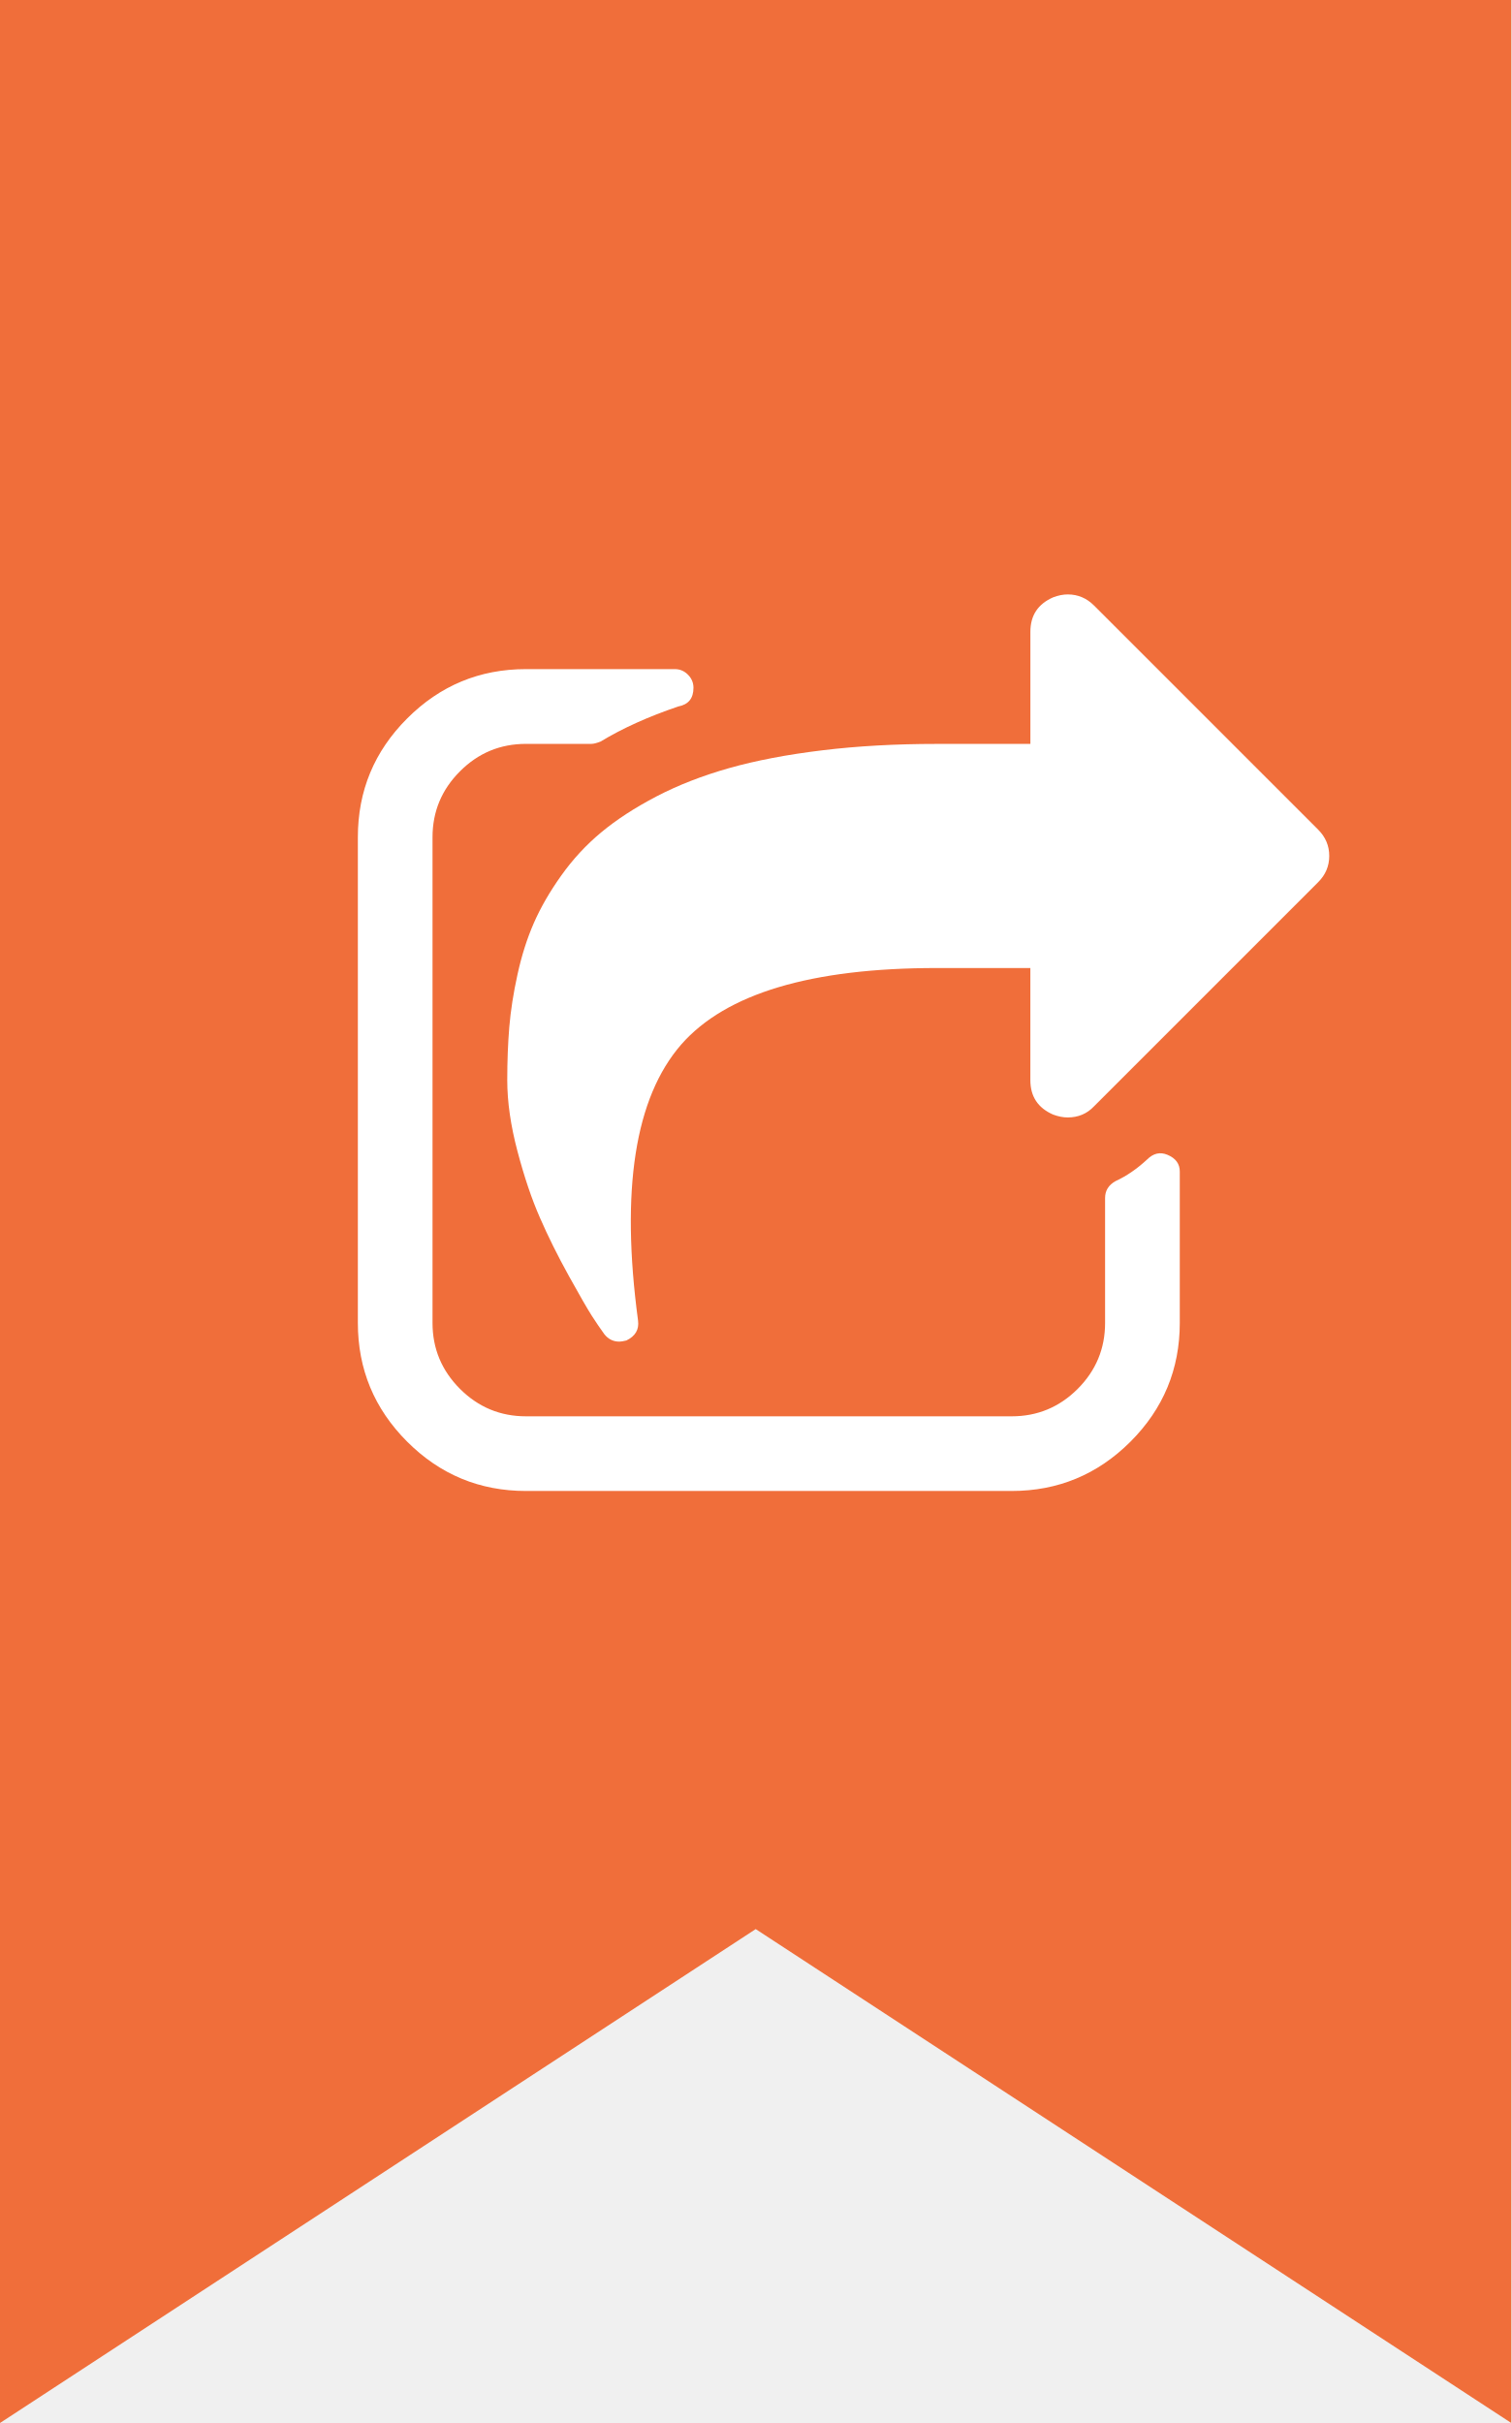
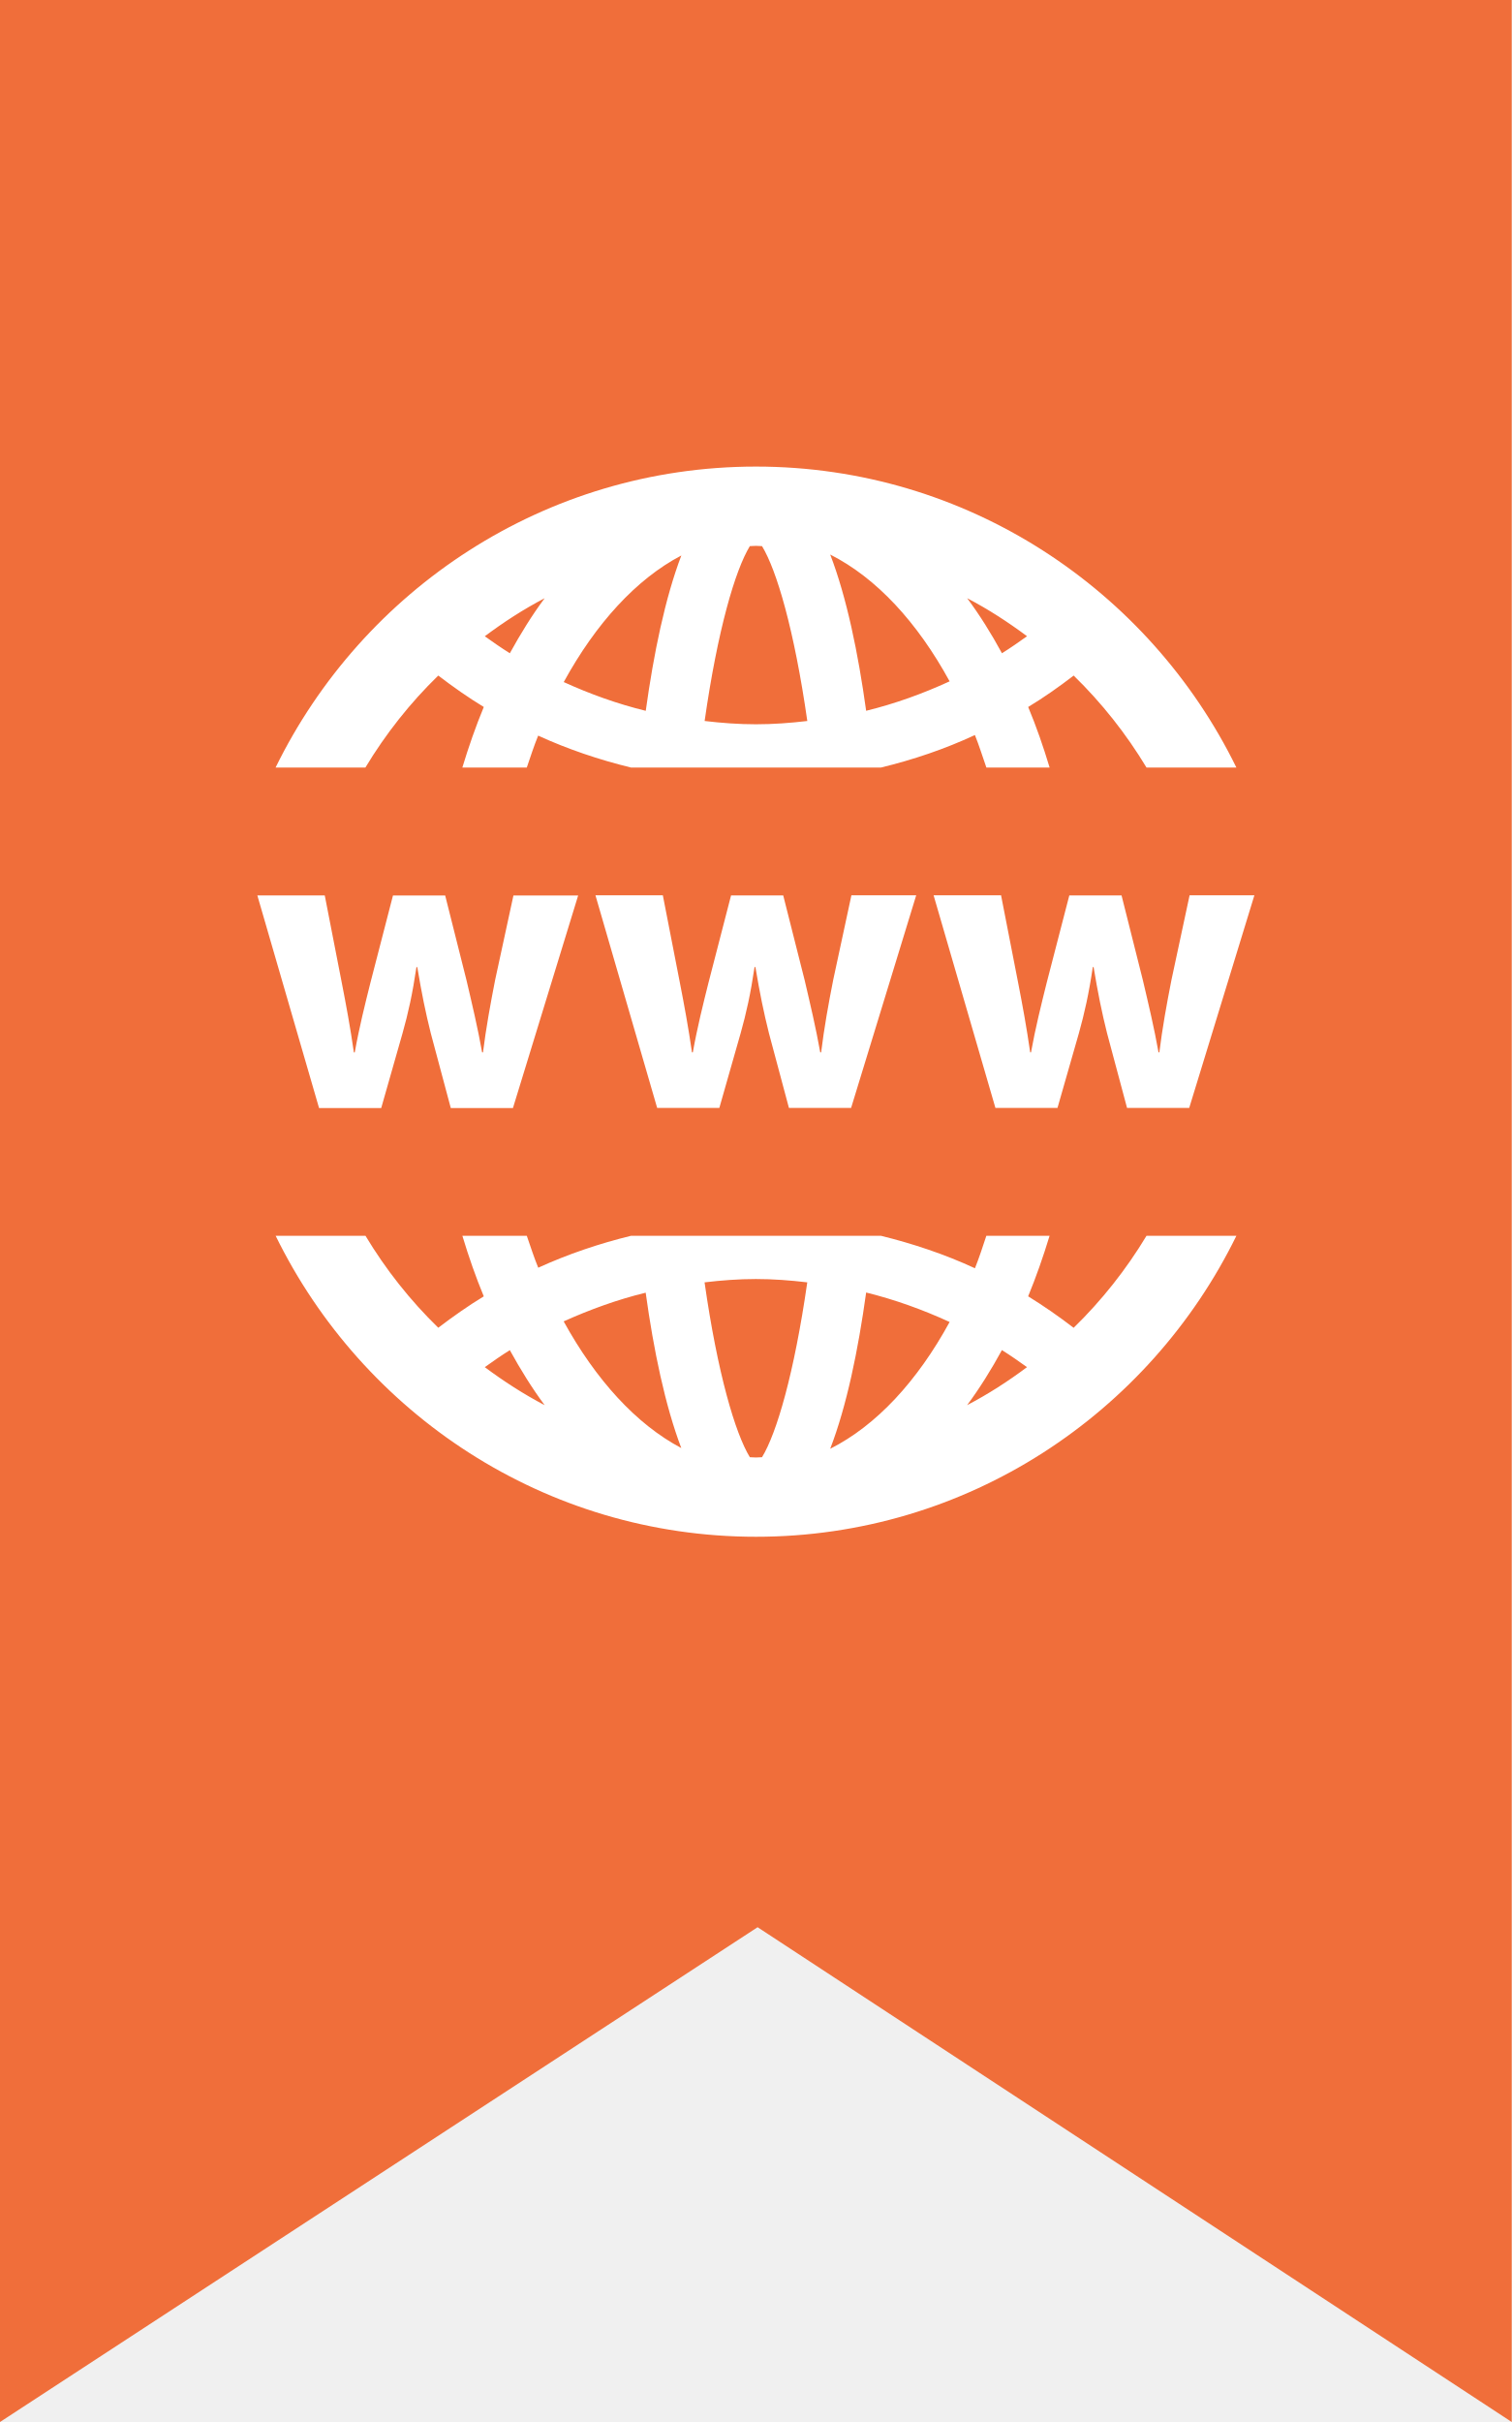
- <svg xmlns="http://www.w3.org/2000/svg" version="1.1" x="0px" y="0px" viewBox="0 0 43.663 70.005" style="enable-background:new 0 0 43.663 70.005;" xml:space="preserve">
-   <g id="Gotolink-icon">
+ <svg xmlns="http://www.w3.org/2000/svg" version="1.1" x="0px" y="0px" viewBox="0 0 43.7 70" style="enable-background:new 0 0 43.7 70;" xml:space="preserve">
+   <g id="Layer_1_1_">
    <g>
-       <polygon style="fill-rule:evenodd;clip-rule:evenodd;fill:#F06E3A;" points="43.663,70.005 21.833,55.735 0,70.005 0,0 43.663,0       " />
+       <polygon style="fill:#F06E3A;" points="43.7,70 21.9,55.7 0,70 0,0 43.7,0   " />
      <g>
        <g>
-           <g>
-             <path style="fill-rule:evenodd;clip-rule:evenodd;fill:#FFFFFF;" d="M38.084,23.971l-6.477-6.477       c-0.214-0.214-0.468-0.32-0.758-0.32c-0.136,0-0.275,0.028-0.422,0.084c-0.44,0.192-0.658,0.523-0.658,0.996v3.239H27.07       c-1.192,0-2.297,0.061-3.314,0.185c-1.018,0.123-1.915,0.295-2.691,0.514c-0.776,0.22-1.475,0.493-2.099,0.818       c-0.625,0.326-1.155,0.672-1.595,1.037c-0.439,0.365-0.823,0.781-1.155,1.248c-0.333,0.467-0.597,0.925-0.794,1.375       c-0.196,0.449-0.353,0.944-0.471,1.485c-0.119,0.538-0.197,1.044-0.237,1.517c-0.039,0.473-0.059,0.984-0.059,1.535       c0,0.629,0.099,1.315,0.296,2.058c0.196,0.741,0.412,1.382,0.65,1.922c0.235,0.54,0.514,1.099,0.834,1.678       c0.321,0.579,0.543,0.964,0.666,1.155c0.124,0.191,0.242,0.366,0.355,0.522c0.113,0.146,0.258,0.22,0.438,0.22       c0.045,0,0.113-0.011,0.203-0.033c0.257-0.124,0.371-0.315,0.337-0.574c-0.507-3.778-0.091-6.438,1.247-7.977       c1.293-1.474,3.756-2.21,7.388-2.21h2.699v3.239c0,0.472,0.218,0.803,0.657,0.995c0.148,0.055,0.287,0.083,0.423,0.083       c0.302,0,0.556-0.106,0.758-0.32l6.477-6.477c0.213-0.212,0.32-0.465,0.32-0.758C38.404,24.437,38.296,24.183,38.084,23.971z" />
-             <path style="fill-rule:evenodd;clip-rule:evenodd;fill:#FFFFFF;" d="M33.731,33.365c-0.214-0.09-0.41-0.045-0.59,0.135       c-0.291,0.27-0.595,0.479-0.911,0.624c-0.202,0.112-0.303,0.275-0.303,0.489v3.61c0,0.741-0.264,1.376-0.792,1.905       c-0.528,0.528-1.164,0.792-1.905,0.792H15.196c-0.743,0-1.378-0.265-1.906-0.792c-0.529-0.529-0.794-1.165-0.794-1.905V24.19       c0-0.743,0.265-1.378,0.794-1.906c0.528-0.529,1.163-0.792,1.906-0.792h1.887c0.068,0,0.158-0.024,0.27-0.068       c0.63-0.382,1.377-0.72,2.244-1.013c0.292-0.055,0.438-0.235,0.438-0.54c0-0.145-0.053-0.272-0.16-0.379       c-0.106-0.107-0.233-0.16-0.379-0.16h-4.3c-1.338,0-2.483,0.475-3.432,1.425c-0.951,0.95-1.425,2.093-1.425,3.432v14.032       c0,1.337,0.475,2.482,1.425,3.432c0.95,0.95,2.094,1.424,3.432,1.424h14.032c1.337,0,2.482-0.475,3.432-1.424       c0.951-0.951,1.425-2.095,1.425-3.432v-4.369C34.087,33.628,33.969,33.465,33.731,33.365z" />
-           </g>
+           <path style="fill:#FFFFFF;" d="M12.669,19.525c0.425,0.324,0.862,0.632,1.316,0.908c-0.231,0.557-0.436,1.144-0.62,1.751h1.863      c0.106-0.311,0.208-0.627,0.329-0.923c0.863,0.395,1.763,0.697,2.686,0.923h7.221c0.935-0.227,1.848-0.535,2.718-0.94      c0.121,0.3,0.221,0.622,0.332,0.94h1.828c-0.183-0.608-0.387-1.194-0.62-1.751c0.455-0.275,0.893-0.584,1.315-0.908      c0.812,0.791,1.519,1.685,2.106,2.659h2.598c-2.517-5.14-7.788-8.699-13.888-8.699c-6.102,0-11.371,3.559-13.887,8.699h2.596      C11.149,21.21,11.857,20.313,12.669,19.525z M29.689,18.388c-0.238,0.17-0.477,0.337-0.725,0.492      c-0.308-0.567-0.644-1.106-1.006-1.591C28.568,17.608,29.142,17.98,29.689,18.388z M27.451,19.692      c-0.781,0.359-1.585,0.648-2.413,0.851c-0.231-1.67-0.564-3.283-1.039-4.516C25.335,16.702,26.518,17.984,27.451,19.692z       M21.676,15.784c0.059-0.001,0.116-0.008,0.176-0.008s0.117,0.007,0.176,0.008c0.423,0.693,0.933,2.423,1.309,5.054      c-0.492,0.058-0.987,0.095-1.484,0.095c-0.5,0-0.994-0.037-1.484-0.095C20.744,18.207,21.253,16.477,21.676,15.784z       M19.696,16.054c-0.469,1.23-0.799,2.829-1.029,4.49c-0.815-0.199-1.606-0.483-2.371-0.831      C17.224,18.02,18.391,16.738,19.696,16.054z M15.745,17.289c-0.362,0.485-0.695,1.025-1.007,1.591      c-0.247-0.154-0.486-0.321-0.724-0.491C14.561,17.98,15.135,17.608,15.745,17.289z" />
+           <path style="fill:#FFFFFF;" d="M31.036,38.376c-0.423-0.325-0.864-0.632-1.315-0.91c0.229-0.555,0.435-1.143,0.62-1.75h-1.828      c-0.105,0.317-0.209,0.638-0.33,0.939c-0.871-0.404-1.786-0.709-2.719-0.939h-7.22c-0.923,0.226-1.822,0.529-2.685,0.923      c-0.123-0.297-0.223-0.614-0.331-0.923h-1.862c0.183,0.608,0.388,1.195,0.619,1.751c-0.454,0.275-0.89,0.584-1.316,0.907      c-0.811-0.789-1.519-1.684-2.104-2.658H7.968c2.516,5.138,7.785,8.699,13.886,8.699s11.371-3.561,13.887-8.699h-2.598      C32.556,36.69,31.848,37.586,31.036,38.376z M14.014,39.513c0.238-0.17,0.477-0.338,0.724-0.491      c0.312,0.566,0.646,1.105,1.007,1.59C15.135,40.292,14.561,39.921,14.014,39.513z M16.294,38.19      c0.766-0.344,1.556-0.631,2.371-0.829c0.23,1.662,0.561,3.255,1.029,4.49C18.391,41.163,17.224,39.879,16.294,38.19z       M22.028,42.116c-0.059,0.002-0.116,0.008-0.176,0.008s-0.117-0.006-0.176-0.008c-0.423-0.693-0.934-2.424-1.309-5.054      c0.49-0.058,0.985-0.096,1.484-0.096c0.5,0,0.994,0.038,1.485,0.096C22.958,39.692,22.452,41.423,22.028,42.116z M23.999,41.872      c0.475-1.232,0.808-2.845,1.039-4.516c0.827,0.204,1.632,0.493,2.413,0.852C26.518,39.917,25.335,41.199,23.999,41.872z       M27.957,40.611c0.362-0.487,0.698-1.027,1.006-1.591c0.248,0.155,0.487,0.323,0.725,0.493      C29.142,39.921,28.568,40.292,27.957,40.611z" />
+           <path style="fill:#FFFFFF;" d="M11.02,32.024l0.616-2.161c0.163-0.576,0.289-1.143,0.402-1.911h0.025      c0.126,0.754,0.239,1.309,0.39,1.911l0.578,2.161h1.797l1.885-6.143h-1.871l-0.528,2.437c-0.138,0.705-0.264,1.395-0.352,2.098      h-0.025c-0.126-0.705-0.289-1.393-0.452-2.086l-0.616-2.449H11.36l-0.653,2.525c-0.151,0.602-0.327,1.308-0.452,2.011h-0.025      c-0.101-0.705-0.226-1.383-0.352-2.024l-0.49-2.514H7.439l1.784,6.145L11.02,32.024L11.02,32.024z" />
+           <path style="fill:#FFFFFF;" d="M24.087,28.316c-0.14,0.705-0.263,1.395-0.35,2.099h-0.026c-0.125-0.705-0.289-1.394-0.451-2.087      l-0.619-2.449h-1.508l-0.653,2.525c-0.151,0.603-0.327,1.308-0.452,2.011h-0.025c-0.101-0.705-0.226-1.384-0.352-2.025      l-0.49-2.514h-1.948l1.784,6.145h1.797l0.616-2.16c0.163-0.579,0.289-1.144,0.402-1.912h0.025      c0.126,0.754,0.24,1.309,0.391,1.912l0.578,2.16h1.797l1.882-6.145h-1.873L24.087,28.316z" />
+           <path style="fill:#FFFFFF;" d="M33.865,28.316c-0.139,0.705-0.264,1.395-0.351,2.099H33.49c-0.125-0.705-0.29-1.394-0.453-2.087      l-0.616-2.449h-1.51l-0.654,2.525c-0.15,0.603-0.327,1.308-0.453,2.011H29.78c-0.101-0.705-0.225-1.384-0.351-2.025      l-0.491-2.514h-1.95l1.787,6.145h1.794l0.619-2.16c0.162-0.579,0.289-1.144,0.402-1.912h0.023      c0.125,0.754,0.238,1.309,0.389,1.912l0.578,2.16h1.797l1.884-6.145h-1.873L33.865,28.316z" />
        </g>
      </g>
    </g>
  </g>
  <g id="Layer_1">
</g>
</svg>
